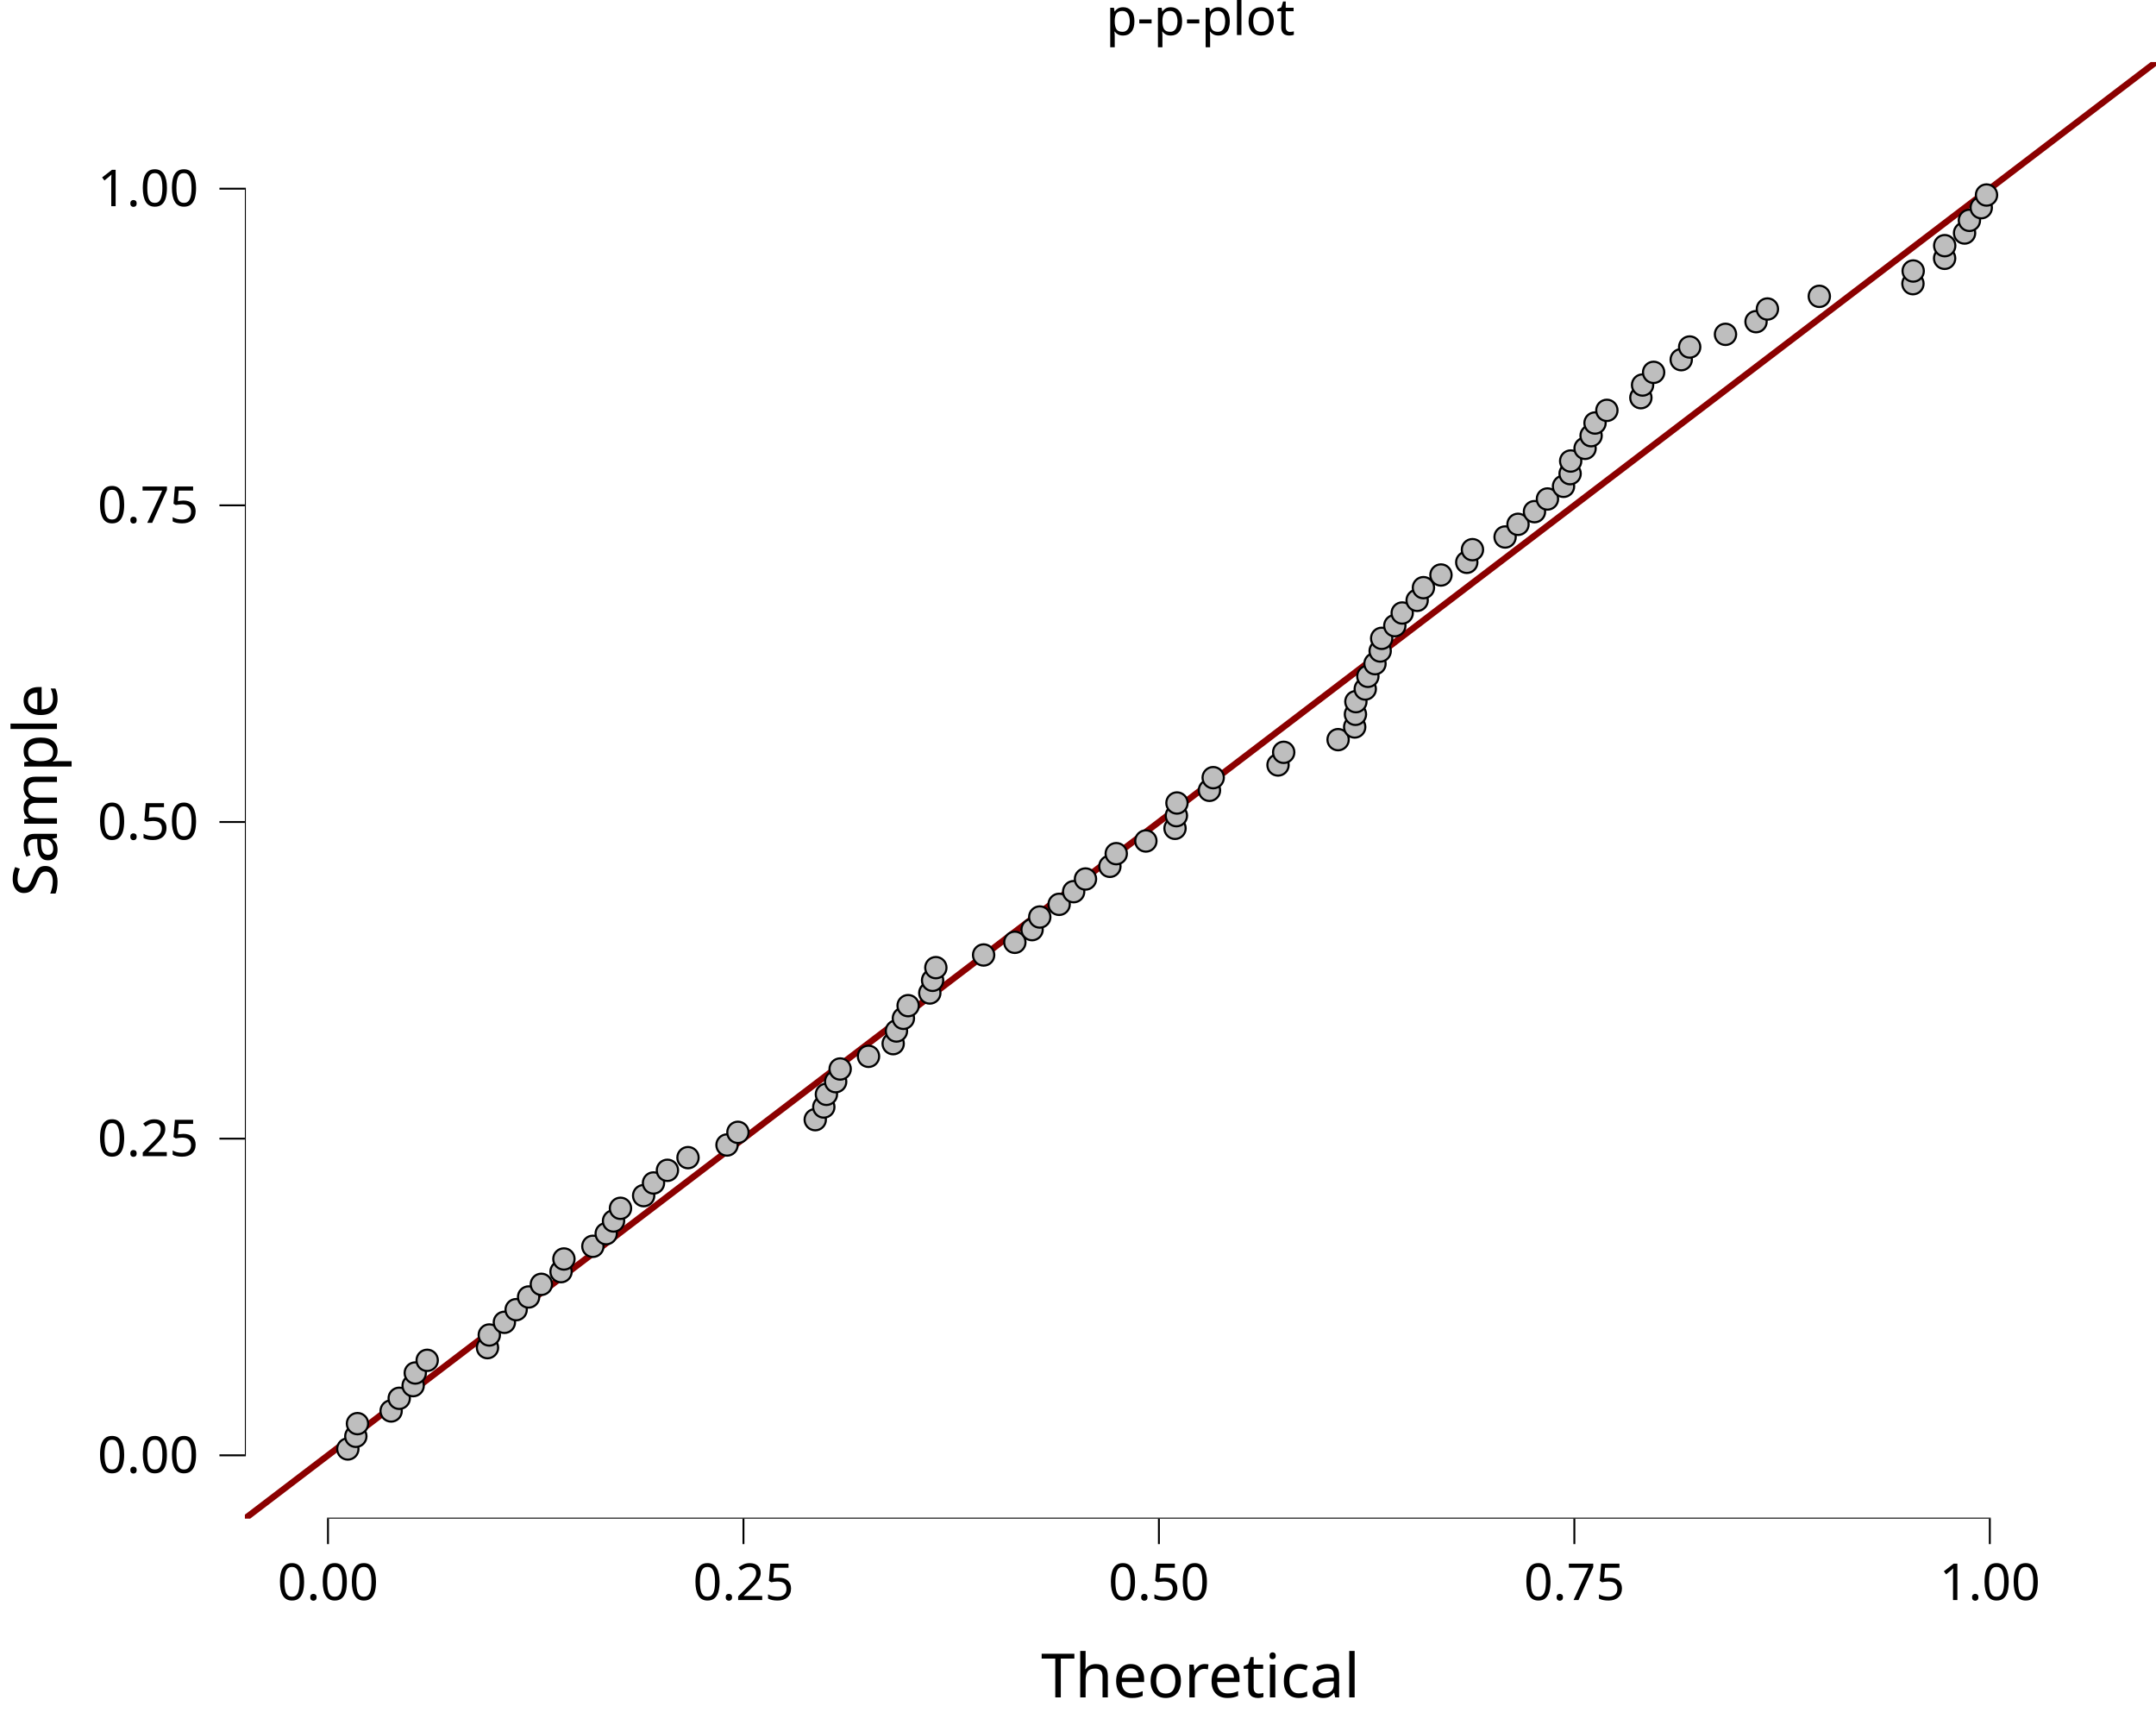
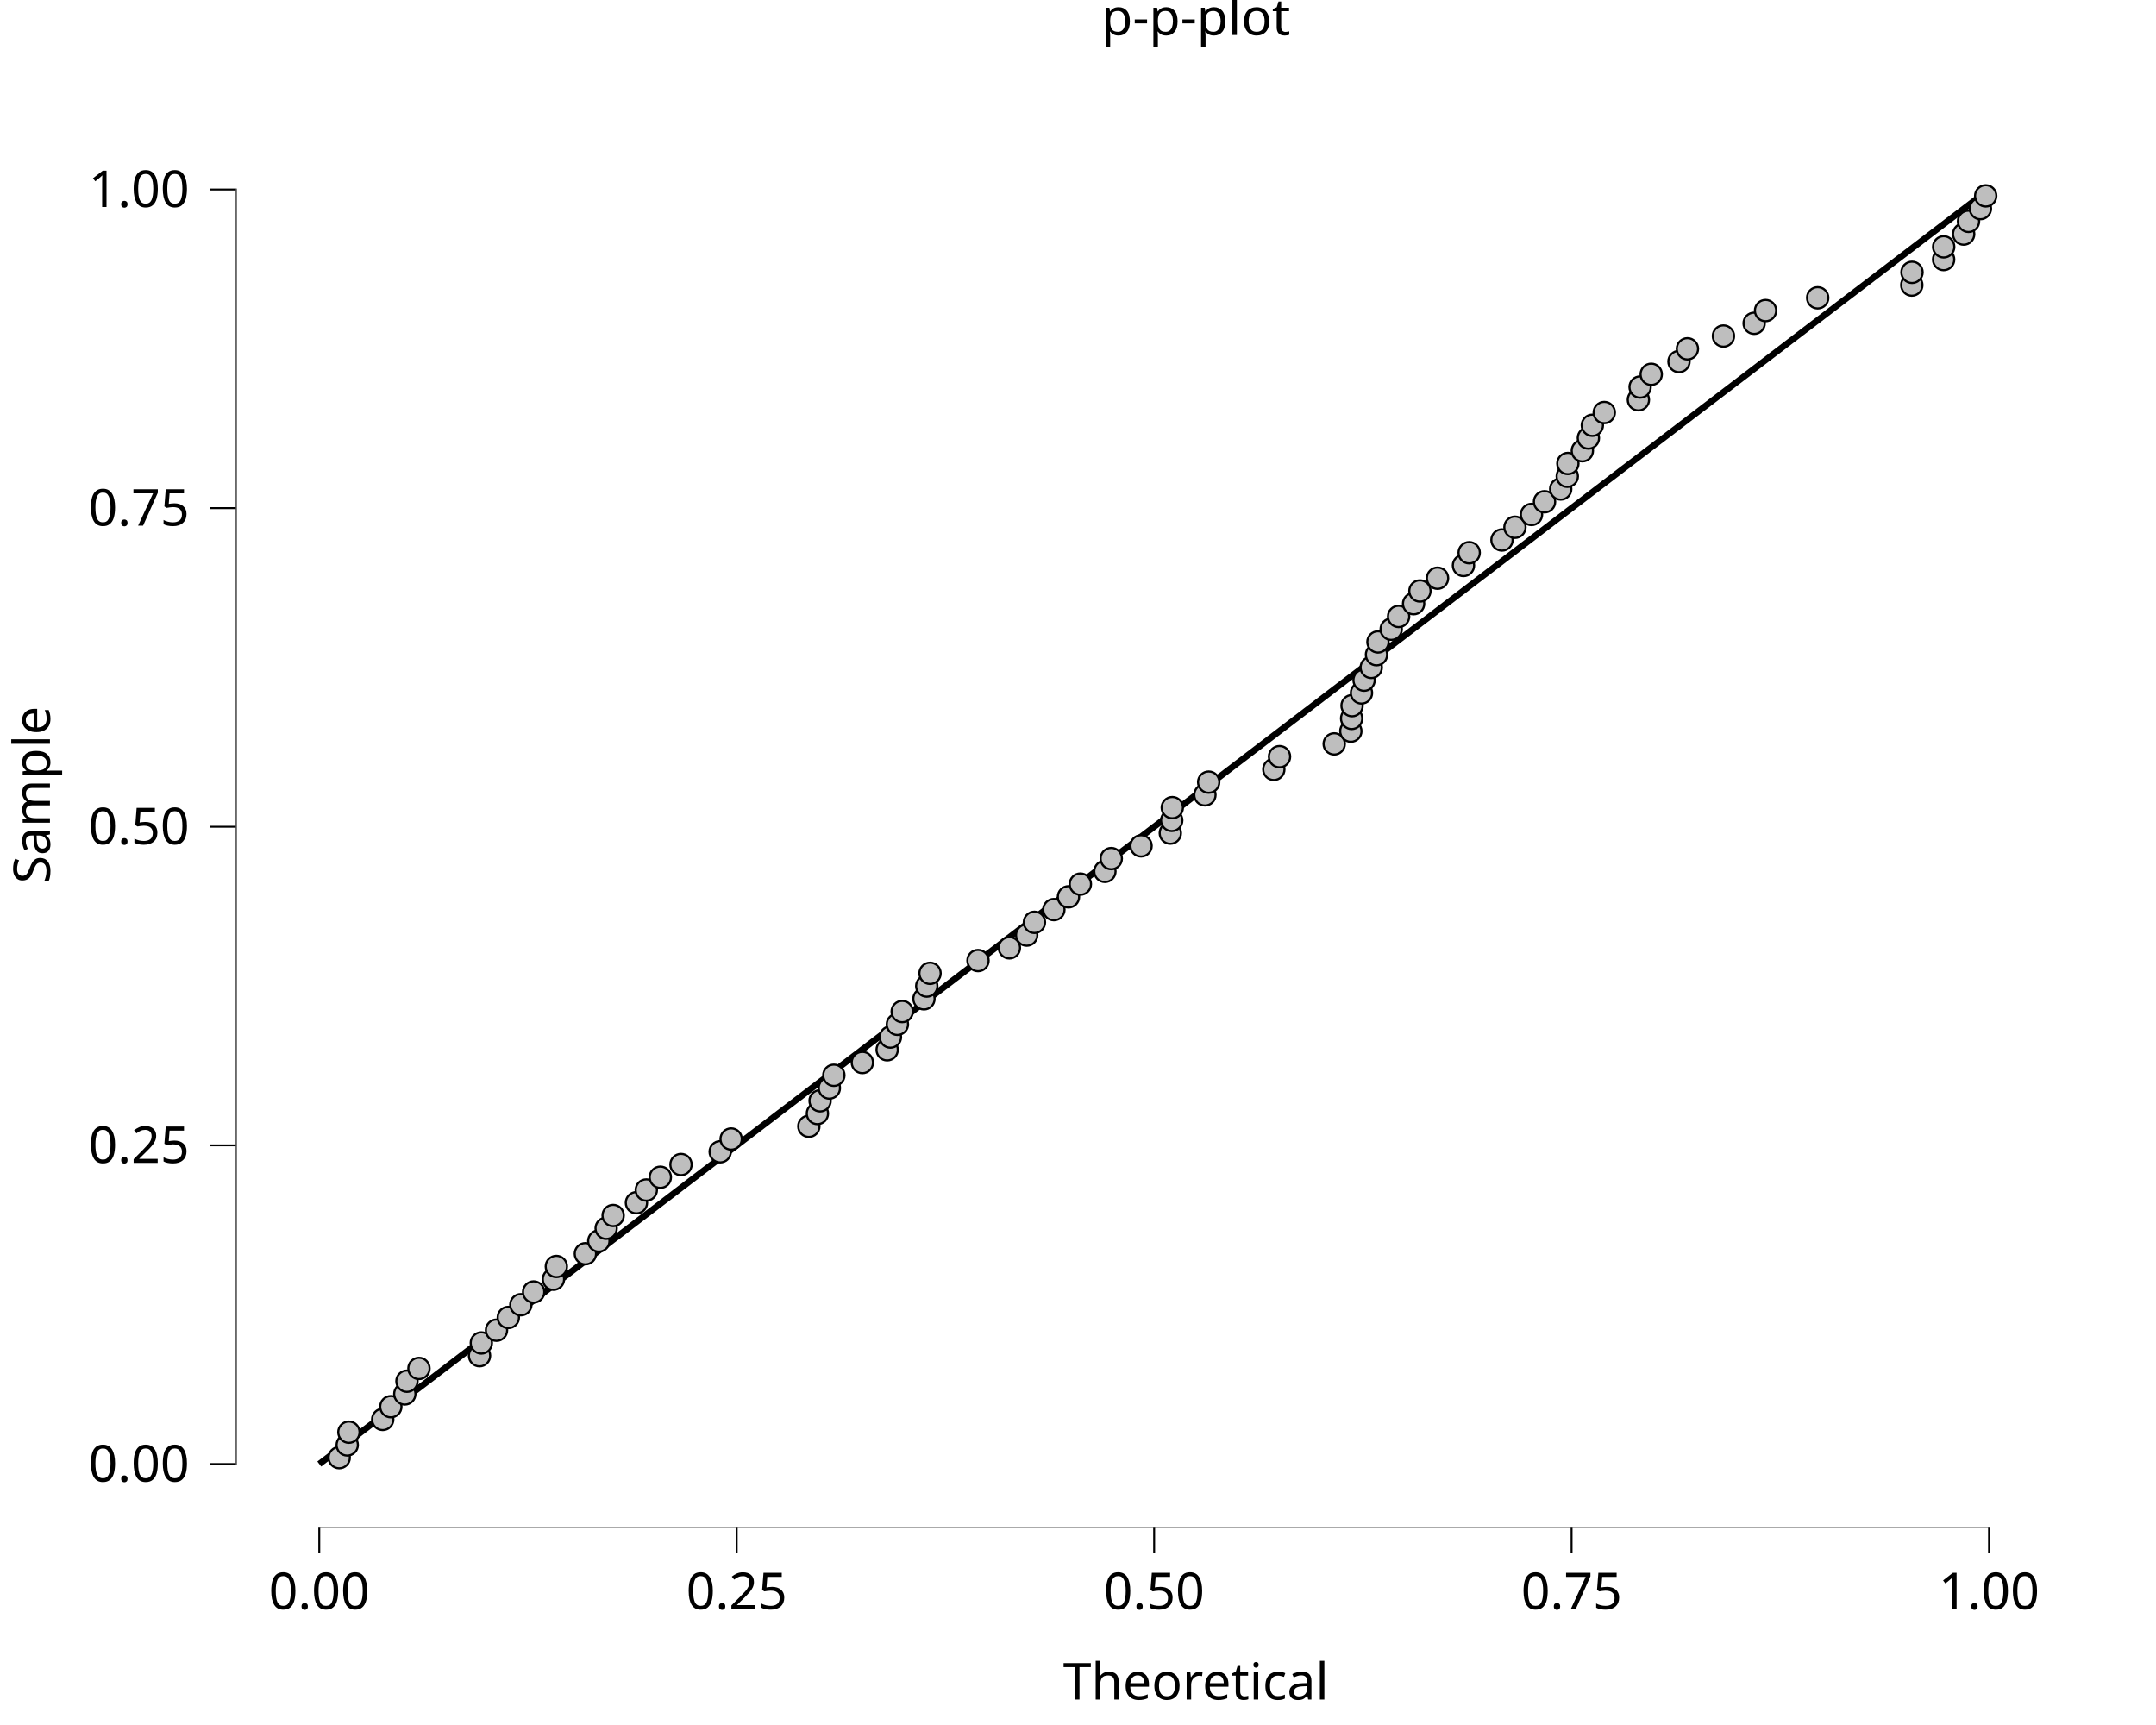
<svg xmlns="http://www.w3.org/2000/svg" class="svglite" data-engine-version="2.0" width="720.00pt" height="576.00pt" viewBox="0 0 720.00 576.00">
  <defs>
    <style type="text/css">
    .svglite line, .svglite polyline, .svglite polygon, .svglite path, .svglite rect, .svglite circle {
      fill: none;
      stroke: #000000;
      stroke-linecap: round;
      stroke-linejoin: round;
      stroke-miterlimit: 10.00;
    }
  </style>
  </defs>
  <rect width="100%" height="100%" style="stroke: none; fill: #FFFFFF;" />
  <defs>
    <clipPath id="cpMC4wMHw3MjAuMDB8MC4wMHw1NzYuMDA=">
      <rect x="0.00" y="0.00" width="720.00" height="576.00" />
    </clipPath>
  </defs>
  <g clip-path="url(#cpMC4wMHw3MjAuMDB8MC4wMHw1NzYuMDA=)">
-     <rect x="0.00" y="0.00" width="720.00" height="576.00" style="stroke-width: 10.67; stroke: none;" />
+     <rect x="-0" y="0.00" width="720.00" height="576.00" style="stroke-width: 10.67; stroke: none;" />
  </g>
  <defs>
-     <clipPath id="cpODEuNzh8NzIwLjAwfDIwLjcxfDUwNy4wOQ==">
-       <rect x="81.78" y="20.71" width="638.22" height="486.39" />
+     <clipPath id="cpNzguNzR8NzIwLjAwfDIwLjcxfDUxMC4xNA==">
+       <rect x="78.74" y="20.71" width="641.26" height="489.43" />
    </clipPath>
  </defs>
-   <g clip-path="url(#cpODEuNzh8NzIwLjAwfDIwLjcxfDUwNy4wOQ==)">
-     <rect x="81.78" y="20.71" width="638.22" height="486.39" style="stroke-width: 10.67; stroke: none;" />
-     <line x1="-556.43" y1="993.48" x2="1358.22" y2="-465.68" style="stroke-width: 2.13; stroke: #8B0000; stroke-linecap: butt;" />
-     <circle cx="116.16" cy="483.83" r="3.56" style="stroke-width: 0.71; fill: #BEBEBE;" />
-     <circle cx="118.83" cy="479.60" r="3.56" style="stroke-width: 0.71; fill: #BEBEBE;" />
-     <circle cx="119.38" cy="475.37" r="3.56" style="stroke-width: 0.71; fill: #BEBEBE;" />
-     <circle cx="130.62" cy="471.14" r="3.56" style="stroke-width: 0.71; fill: #BEBEBE;" />
-     <circle cx="133.32" cy="466.91" r="3.56" style="stroke-width: 0.71; fill: #BEBEBE;" />
-     <circle cx="137.97" cy="462.68" r="3.56" style="stroke-width: 0.71; fill: #BEBEBE;" />
-     <circle cx="138.68" cy="458.46" r="3.56" style="stroke-width: 0.71; fill: #BEBEBE;" />
-     <circle cx="142.66" cy="454.23" r="3.56" style="stroke-width: 0.71; fill: #BEBEBE;" />
-     <circle cx="162.80" cy="450.00" r="3.56" style="stroke-width: 0.71; fill: #BEBEBE;" />
-     <circle cx="163.40" cy="445.77" r="3.56" style="stroke-width: 0.71; fill: #BEBEBE;" />
-     <circle cx="168.44" cy="441.54" r="3.56" style="stroke-width: 0.71; fill: #BEBEBE;" />
-     <circle cx="172.37" cy="437.31" r="3.56" style="stroke-width: 0.71; fill: #BEBEBE;" />
-     <circle cx="176.53" cy="433.08" r="3.56" style="stroke-width: 0.71; fill: #BEBEBE;" />
-     <circle cx="180.78" cy="428.85" r="3.56" style="stroke-width: 0.71; fill: #BEBEBE;" />
-     <circle cx="187.36" cy="424.62" r="3.56" style="stroke-width: 0.71; fill: #BEBEBE;" />
-     <circle cx="188.32" cy="420.39" r="3.56" style="stroke-width: 0.71; fill: #BEBEBE;" />
-     <circle cx="197.99" cy="416.16" r="3.56" style="stroke-width: 0.71; fill: #BEBEBE;" />
-     <circle cx="202.44" cy="411.93" r="3.56" style="stroke-width: 0.71; fill: #BEBEBE;" />
-     <circle cx="204.89" cy="407.70" r="3.56" style="stroke-width: 0.71; fill: #BEBEBE;" />
-     <circle cx="207.21" cy="403.47" r="3.56" style="stroke-width: 0.71; fill: #BEBEBE;" />
-     <circle cx="214.95" cy="399.24" r="3.56" style="stroke-width: 0.71; fill: #BEBEBE;" />
-     <circle cx="218.24" cy="395.01" r="3.56" style="stroke-width: 0.71; fill: #BEBEBE;" />
-     <circle cx="222.89" cy="390.78" r="3.56" style="stroke-width: 0.71; fill: #BEBEBE;" />
-     <circle cx="229.76" cy="386.55" r="3.56" style="stroke-width: 0.71; fill: #BEBEBE;" />
-     <circle cx="242.79" cy="382.33" r="3.56" style="stroke-width: 0.71; fill: #BEBEBE;" />
-     <circle cx="246.43" cy="378.10" r="3.56" style="stroke-width: 0.71; fill: #BEBEBE;" />
-     <circle cx="272.25" cy="373.87" r="3.56" style="stroke-width: 0.71; fill: #BEBEBE;" />
-     <circle cx="275.11" cy="369.64" r="3.56" style="stroke-width: 0.71; fill: #BEBEBE;" />
-     <circle cx="275.98" cy="365.41" r="3.56" style="stroke-width: 0.71; fill: #BEBEBE;" />
-     <circle cx="279.07" cy="361.18" r="3.56" style="stroke-width: 0.71; fill: #BEBEBE;" />
-     <circle cx="280.57" cy="356.95" r="3.56" style="stroke-width: 0.71; fill: #BEBEBE;" />
-     <circle cx="290.04" cy="352.72" r="3.56" style="stroke-width: 0.71; fill: #BEBEBE;" />
-     <circle cx="298.28" cy="348.49" r="3.56" style="stroke-width: 0.71; fill: #BEBEBE;" />
-     <circle cx="299.37" cy="344.26" r="3.56" style="stroke-width: 0.71; fill: #BEBEBE;" />
-     <circle cx="301.69" cy="340.03" r="3.56" style="stroke-width: 0.71; fill: #BEBEBE;" />
-     <circle cx="303.27" cy="335.80" r="3.56" style="stroke-width: 0.71; fill: #BEBEBE;" />
-     <circle cx="310.51" cy="331.57" r="3.56" style="stroke-width: 0.71; fill: #BEBEBE;" />
-     <circle cx="311.44" cy="327.34" r="3.56" style="stroke-width: 0.71; fill: #BEBEBE;" />
-     <circle cx="312.53" cy="323.11" r="3.56" style="stroke-width: 0.71; fill: #BEBEBE;" />
-     <circle cx="328.48" cy="318.88" r="3.56" style="stroke-width: 0.71; fill: #BEBEBE;" />
-     <circle cx="338.91" cy="314.65" r="3.56" style="stroke-width: 0.71; fill: #BEBEBE;" />
-     <circle cx="344.67" cy="310.42" r="3.56" style="stroke-width: 0.71; fill: #BEBEBE;" />
-     <circle cx="347.23" cy="306.20" r="3.56" style="stroke-width: 0.71; fill: #BEBEBE;" />
-     <circle cx="353.70" cy="301.97" r="3.56" style="stroke-width: 0.71; fill: #BEBEBE;" />
-     <circle cx="358.55" cy="297.74" r="3.56" style="stroke-width: 0.71; fill: #BEBEBE;" />
-     <circle cx="362.50" cy="293.51" r="3.56" style="stroke-width: 0.71; fill: #BEBEBE;" />
-     <circle cx="370.65" cy="289.28" r="3.56" style="stroke-width: 0.71; fill: #BEBEBE;" />
-     <circle cx="372.77" cy="285.05" r="3.56" style="stroke-width: 0.71; fill: #BEBEBE;" />
-     <circle cx="382.67" cy="280.82" r="3.56" style="stroke-width: 0.71; fill: #BEBEBE;" />
-     <circle cx="392.40" cy="276.59" r="3.56" style="stroke-width: 0.71; fill: #BEBEBE;" />
-     <circle cx="392.86" cy="272.36" r="3.56" style="stroke-width: 0.71; fill: #BEBEBE;" />
-     <circle cx="393.05" cy="268.13" r="3.56" style="stroke-width: 0.71; fill: #BEBEBE;" />
-     <circle cx="403.90" cy="263.90" r="3.56" style="stroke-width: 0.71; fill: #BEBEBE;" />
-     <circle cx="405.15" cy="259.67" r="3.56" style="stroke-width: 0.71; fill: #BEBEBE;" />
-     <circle cx="426.80" cy="255.44" r="3.56" style="stroke-width: 0.71; fill: #BEBEBE;" />
-     <circle cx="428.69" cy="251.21" r="3.56" style="stroke-width: 0.71; fill: #BEBEBE;" />
-     <circle cx="446.86" cy="246.98" r="3.56" style="stroke-width: 0.71; fill: #BEBEBE;" />
-     <circle cx="452.40" cy="242.75" r="3.56" style="stroke-width: 0.71; fill: #BEBEBE;" />
-     <circle cx="452.65" cy="238.52" r="3.56" style="stroke-width: 0.71; fill: #BEBEBE;" />
-     <circle cx="452.80" cy="234.29" r="3.56" style="stroke-width: 0.71; fill: #BEBEBE;" />
-     <circle cx="455.93" cy="230.07" r="3.56" style="stroke-width: 0.71; fill: #BEBEBE;" />
-     <circle cx="456.80" cy="225.84" r="3.56" style="stroke-width: 0.71; fill: #BEBEBE;" />
-     <circle cx="459.18" cy="221.61" r="3.56" style="stroke-width: 0.71; fill: #BEBEBE;" />
-     <circle cx="460.91" cy="217.38" r="3.56" style="stroke-width: 0.71; fill: #BEBEBE;" />
-     <circle cx="461.41" cy="213.15" r="3.56" style="stroke-width: 0.71; fill: #BEBEBE;" />
-     <circle cx="465.80" cy="208.92" r="3.56" style="stroke-width: 0.71; fill: #BEBEBE;" />
-     <circle cx="468.27" cy="204.69" r="3.56" style="stroke-width: 0.71; fill: #BEBEBE;" />
-     <circle cx="473.26" cy="200.46" r="3.56" style="stroke-width: 0.71; fill: #BEBEBE;" />
-     <circle cx="475.36" cy="196.23" r="3.56" style="stroke-width: 0.71; fill: #BEBEBE;" />
-     <circle cx="481.21" cy="192.00" r="3.56" style="stroke-width: 0.71; fill: #BEBEBE;" />
-     <circle cx="489.83" cy="187.77" r="3.56" style="stroke-width: 0.71; fill: #BEBEBE;" />
-     <circle cx="491.73" cy="183.54" r="3.56" style="stroke-width: 0.71; fill: #BEBEBE;" />
-     <circle cx="502.63" cy="179.31" r="3.56" style="stroke-width: 0.71; fill: #BEBEBE;" />
-     <circle cx="506.94" cy="175.08" r="3.56" style="stroke-width: 0.71; fill: #BEBEBE;" />
-     <circle cx="512.44" cy="170.85" r="3.56" style="stroke-width: 0.71; fill: #BEBEBE;" />
-     <circle cx="516.77" cy="166.62" r="3.56" style="stroke-width: 0.71; fill: #BEBEBE;" />
-     <circle cx="522.14" cy="162.39" r="3.56" style="stroke-width: 0.71; fill: #BEBEBE;" />
-     <circle cx="524.34" cy="158.16" r="3.56" style="stroke-width: 0.71; fill: #BEBEBE;" />
-     <circle cx="524.53" cy="153.94" r="3.56" style="stroke-width: 0.71; fill: #BEBEBE;" />
-     <circle cx="529.34" cy="149.71" r="3.56" style="stroke-width: 0.71; fill: #BEBEBE;" />
-     <circle cx="531.35" cy="145.48" r="3.56" style="stroke-width: 0.71; fill: #BEBEBE;" />
-     <circle cx="532.66" cy="141.25" r="3.56" style="stroke-width: 0.71; fill: #BEBEBE;" />
-     <circle cx="536.62" cy="137.02" r="3.56" style="stroke-width: 0.71; fill: #BEBEBE;" />
-     <circle cx="547.97" cy="132.79" r="3.56" style="stroke-width: 0.71; fill: #BEBEBE;" />
-     <circle cx="548.54" cy="128.56" r="3.56" style="stroke-width: 0.71; fill: #BEBEBE;" />
-     <circle cx="552.23" cy="124.33" r="3.56" style="stroke-width: 0.71; fill: #BEBEBE;" />
-     <circle cx="561.45" cy="120.10" r="3.56" style="stroke-width: 0.71; fill: #BEBEBE;" />
-     <circle cx="564.27" cy="115.87" r="3.56" style="stroke-width: 0.71; fill: #BEBEBE;" />
-     <circle cx="576.23" cy="111.64" r="3.56" style="stroke-width: 0.71; fill: #BEBEBE;" />
-     <circle cx="586.43" cy="107.41" r="3.56" style="stroke-width: 0.71; fill: #BEBEBE;" />
-     <circle cx="590.23" cy="103.18" r="3.56" style="stroke-width: 0.71; fill: #BEBEBE;" />
-     <circle cx="607.56" cy="98.95" r="3.56" style="stroke-width: 0.71; fill: #BEBEBE;" />
-     <circle cx="638.83" cy="94.72" r="3.56" style="stroke-width: 0.71; fill: #BEBEBE;" />
-     <circle cx="638.91" cy="90.49" r="3.56" style="stroke-width: 0.71; fill: #BEBEBE;" />
-     <circle cx="649.41" cy="86.26" r="3.56" style="stroke-width: 0.71; fill: #BEBEBE;" />
-     <circle cx="649.44" cy="82.03" r="3.56" style="stroke-width: 0.71; fill: #BEBEBE;" />
-     <circle cx="656.07" cy="77.81" r="3.56" style="stroke-width: 0.71; fill: #BEBEBE;" />
-     <circle cx="657.69" cy="73.58" r="3.56" style="stroke-width: 0.71; fill: #BEBEBE;" />
-     <circle cx="661.64" cy="69.35" r="3.56" style="stroke-width: 0.71; fill: #BEBEBE;" />
-     <circle cx="663.40" cy="65.12" r="3.56" style="stroke-width: 0.71; fill: #BEBEBE;" />
-     <line x1="109.21" y1="507.09" x2="664.82" y2="507.09" style="stroke-width: 0.64; stroke-linecap: butt;" />
-     <line x1="81.78" y1="486.27" x2="81.78" y2="62.68" style="stroke-width: 0.64; stroke-linecap: butt;" />
-     <rect x="81.78" y="20.71" width="638.22" height="486.39" style="stroke-width: 0.00; stroke: none;" />
+   <g clip-path="url(#cpNzguNzR8NzIwLjAwfDIwLjcxfDUxMC4xNA==)">
+     <rect x="78.74" y="20.71" width="641.26" height="489.43" style="stroke-width: 10.67; stroke: none;" />
+     <line x1="106.62" y1="488.86" x2="664.24" y2="63.27" style="stroke-width: 2.13; stroke-linecap: butt;" />
+     <circle cx="113.28" cy="486.73" r="3.56" style="stroke-width: 0.71; fill: #BEBEBE;" />
+     <circle cx="115.96" cy="482.48" r="3.56" style="stroke-width: 0.71; fill: #BEBEBE;" />
+     <circle cx="116.51" cy="478.22" r="3.56" style="stroke-width: 0.71; fill: #BEBEBE;" />
+     <circle cx="127.81" cy="473.96" r="3.56" style="stroke-width: 0.71; fill: #BEBEBE;" />
+     <circle cx="130.52" cy="469.71" r="3.56" style="stroke-width: 0.71; fill: #BEBEBE;" />
+     <circle cx="135.19" cy="465.45" r="3.56" style="stroke-width: 0.71; fill: #BEBEBE;" />
+     <circle cx="135.90" cy="461.20" r="3.56" style="stroke-width: 0.71; fill: #BEBEBE;" />
+     <circle cx="139.91" cy="456.94" r="3.56" style="stroke-width: 0.71; fill: #BEBEBE;" />
+     <circle cx="160.14" cy="452.68" r="3.56" style="stroke-width: 0.71; fill: #BEBEBE;" />
+     <circle cx="160.74" cy="448.43" r="3.56" style="stroke-width: 0.71; fill: #BEBEBE;" />
+     <circle cx="165.81" cy="444.17" r="3.56" style="stroke-width: 0.71; fill: #BEBEBE;" />
+     <circle cx="169.76" cy="439.92" r="3.56" style="stroke-width: 0.71; fill: #BEBEBE;" />
+     <circle cx="173.94" cy="435.66" r="3.56" style="stroke-width: 0.71; fill: #BEBEBE;" />
+     <circle cx="178.21" cy="431.41" r="3.56" style="stroke-width: 0.71; fill: #BEBEBE;" />
+     <circle cx="184.82" cy="427.15" r="3.56" style="stroke-width: 0.71; fill: #BEBEBE;" />
+     <circle cx="185.79" cy="422.89" r="3.56" style="stroke-width: 0.71; fill: #BEBEBE;" />
+     <circle cx="195.49" cy="418.64" r="3.56" style="stroke-width: 0.71; fill: #BEBEBE;" />
+     <circle cx="199.97" cy="414.38" r="3.56" style="stroke-width: 0.71; fill: #BEBEBE;" />
+     <circle cx="202.43" cy="410.13" r="3.56" style="stroke-width: 0.71; fill: #BEBEBE;" />
+     <circle cx="204.76" cy="405.87" r="3.56" style="stroke-width: 0.71; fill: #BEBEBE;" />
+     <circle cx="212.54" cy="401.61" r="3.56" style="stroke-width: 0.71; fill: #BEBEBE;" />
+     <circle cx="215.84" cy="397.36" r="3.56" style="stroke-width: 0.71; fill: #BEBEBE;" />
+     <circle cx="220.52" cy="393.10" r="3.56" style="stroke-width: 0.71; fill: #BEBEBE;" />
+     <circle cx="227.42" cy="388.85" r="3.56" style="stroke-width: 0.71; fill: #BEBEBE;" />
+     <circle cx="240.51" cy="384.59" r="3.56" style="stroke-width: 0.71; fill: #BEBEBE;" />
+     <circle cx="244.17" cy="380.33" r="3.56" style="stroke-width: 0.71; fill: #BEBEBE;" />
+     <circle cx="270.12" cy="376.08" r="3.56" style="stroke-width: 0.71; fill: #BEBEBE;" />
+     <circle cx="272.98" cy="371.82" r="3.56" style="stroke-width: 0.71; fill: #BEBEBE;" />
+     <circle cx="273.87" cy="367.57" r="3.56" style="stroke-width: 0.71; fill: #BEBEBE;" />
+     <circle cx="276.97" cy="363.31" r="3.56" style="stroke-width: 0.71; fill: #BEBEBE;" />
+     <circle cx="278.47" cy="359.05" r="3.56" style="stroke-width: 0.71; fill: #BEBEBE;" />
+     <circle cx="287.99" cy="354.80" r="3.56" style="stroke-width: 0.71; fill: #BEBEBE;" />
+     <circle cx="296.27" cy="350.54" r="3.56" style="stroke-width: 0.71; fill: #BEBEBE;" />
+     <circle cx="297.36" cy="346.29" r="3.56" style="stroke-width: 0.71; fill: #BEBEBE;" />
+     <circle cx="299.69" cy="342.03" r="3.56" style="stroke-width: 0.71; fill: #BEBEBE;" />
+     <circle cx="301.29" cy="337.77" r="3.56" style="stroke-width: 0.71; fill: #BEBEBE;" />
+     <circle cx="308.56" cy="333.52" r="3.56" style="stroke-width: 0.71; fill: #BEBEBE;" />
+     <circle cx="309.49" cy="329.26" r="3.56" style="stroke-width: 0.71; fill: #BEBEBE;" />
+     <circle cx="310.59" cy="325.01" r="3.56" style="stroke-width: 0.71; fill: #BEBEBE;" />
+     <circle cx="326.61" cy="320.75" r="3.56" style="stroke-width: 0.71; fill: #BEBEBE;" />
+     <circle cx="337.09" cy="316.50" r="3.56" style="stroke-width: 0.71; fill: #BEBEBE;" />
+     <circle cx="342.87" cy="312.24" r="3.56" style="stroke-width: 0.71; fill: #BEBEBE;" />
+     <circle cx="345.45" cy="307.98" r="3.56" style="stroke-width: 0.71; fill: #BEBEBE;" />
+     <circle cx="351.95" cy="303.73" r="3.56" style="stroke-width: 0.71; fill: #BEBEBE;" />
+     <circle cx="356.82" cy="299.47" r="3.56" style="stroke-width: 0.71; fill: #BEBEBE;" />
+     <circle cx="360.79" cy="295.22" r="3.56" style="stroke-width: 0.71; fill: #BEBEBE;" />
+     <circle cx="368.99" cy="290.96" r="3.56" style="stroke-width: 0.71; fill: #BEBEBE;" />
+     <circle cx="371.11" cy="286.70" r="3.56" style="stroke-width: 0.71; fill: #BEBEBE;" />
+     <circle cx="381.06" cy="282.45" r="3.56" style="stroke-width: 0.71; fill: #BEBEBE;" />
+     <circle cx="390.83" cy="278.19" r="3.56" style="stroke-width: 0.71; fill: #BEBEBE;" />
+     <circle cx="391.30" cy="273.94" r="3.56" style="stroke-width: 0.71; fill: #BEBEBE;" />
+     <circle cx="391.49" cy="269.68" r="3.56" style="stroke-width: 0.71; fill: #BEBEBE;" />
+     <circle cx="402.39" cy="265.42" r="3.56" style="stroke-width: 0.71; fill: #BEBEBE;" />
+     <circle cx="403.64" cy="261.17" r="3.56" style="stroke-width: 0.71; fill: #BEBEBE;" />
+     <circle cx="425.40" cy="256.91" r="3.56" style="stroke-width: 0.71; fill: #BEBEBE;" />
+     <circle cx="427.30" cy="252.66" r="3.56" style="stroke-width: 0.71; fill: #BEBEBE;" />
+     <circle cx="445.56" cy="248.40" r="3.56" style="stroke-width: 0.71; fill: #BEBEBE;" />
+     <circle cx="451.12" cy="244.14" r="3.56" style="stroke-width: 0.71; fill: #BEBEBE;" />
+     <circle cx="451.38" cy="239.89" r="3.56" style="stroke-width: 0.71; fill: #BEBEBE;" />
+     <circle cx="451.52" cy="235.63" r="3.56" style="stroke-width: 0.71; fill: #BEBEBE;" />
+     <circle cx="454.67" cy="231.38" r="3.56" style="stroke-width: 0.71; fill: #BEBEBE;" />
+     <circle cx="455.54" cy="227.12" r="3.56" style="stroke-width: 0.71; fill: #BEBEBE;" />
+     <circle cx="457.93" cy="222.86" r="3.56" style="stroke-width: 0.71; fill: #BEBEBE;" />
+     <circle cx="459.68" cy="218.61" r="3.56" style="stroke-width: 0.71; fill: #BEBEBE;" />
+     <circle cx="460.17" cy="214.35" r="3.56" style="stroke-width: 0.71; fill: #BEBEBE;" />
+     <circle cx="464.59" cy="210.10" r="3.56" style="stroke-width: 0.71; fill: #BEBEBE;" />
+     <circle cx="467.07" cy="205.84" r="3.56" style="stroke-width: 0.71; fill: #BEBEBE;" />
+     <circle cx="472.08" cy="201.58" r="3.56" style="stroke-width: 0.71; fill: #BEBEBE;" />
+     <circle cx="474.19" cy="197.33" r="3.56" style="stroke-width: 0.71; fill: #BEBEBE;" />
+     <circle cx="480.07" cy="193.07" r="3.56" style="stroke-width: 0.71; fill: #BEBEBE;" />
+     <circle cx="488.73" cy="188.82" r="3.56" style="stroke-width: 0.71; fill: #BEBEBE;" />
+     <circle cx="490.64" cy="184.56" r="3.56" style="stroke-width: 0.71; fill: #BEBEBE;" />
+     <circle cx="501.59" cy="180.31" r="3.56" style="stroke-width: 0.71; fill: #BEBEBE;" />
+     <circle cx="505.92" cy="176.05" r="3.56" style="stroke-width: 0.71; fill: #BEBEBE;" />
+     <circle cx="511.45" cy="171.79" r="3.56" style="stroke-width: 0.71; fill: #BEBEBE;" />
+     <circle cx="515.80" cy="167.54" r="3.56" style="stroke-width: 0.71; fill: #BEBEBE;" />
+     <circle cx="521.20" cy="163.28" r="3.56" style="stroke-width: 0.71; fill: #BEBEBE;" />
+     <circle cx="523.40" cy="159.03" r="3.56" style="stroke-width: 0.71; fill: #BEBEBE;" />
+     <circle cx="523.60" cy="154.77" r="3.56" style="stroke-width: 0.71; fill: #BEBEBE;" />
+     <circle cx="528.43" cy="150.51" r="3.56" style="stroke-width: 0.71; fill: #BEBEBE;" />
+     <circle cx="530.45" cy="146.26" r="3.56" style="stroke-width: 0.71; fill: #BEBEBE;" />
+     <circle cx="531.77" cy="142.00" r="3.56" style="stroke-width: 0.71; fill: #BEBEBE;" />
+     <circle cx="535.75" cy="137.75" r="3.56" style="stroke-width: 0.71; fill: #BEBEBE;" />
+     <circle cx="547.15" cy="133.49" r="3.56" style="stroke-width: 0.71; fill: #BEBEBE;" />
+     <circle cx="547.72" cy="129.23" r="3.56" style="stroke-width: 0.71; fill: #BEBEBE;" />
+     <circle cx="551.43" cy="124.98" r="3.56" style="stroke-width: 0.71; fill: #BEBEBE;" />
+     <circle cx="560.70" cy="120.72" r="3.56" style="stroke-width: 0.71; fill: #BEBEBE;" />
+     <circle cx="563.52" cy="116.47" r="3.56" style="stroke-width: 0.71; fill: #BEBEBE;" />
+     <circle cx="575.55" cy="112.21" r="3.56" style="stroke-width: 0.71; fill: #BEBEBE;" />
+     <circle cx="585.80" cy="107.95" r="3.56" style="stroke-width: 0.71; fill: #BEBEBE;" />
+     <circle cx="589.61" cy="103.70" r="3.56" style="stroke-width: 0.71; fill: #BEBEBE;" />
+     <circle cx="607.02" cy="99.44" r="3.56" style="stroke-width: 0.71; fill: #BEBEBE;" />
+     <circle cx="638.45" cy="95.19" r="3.56" style="stroke-width: 0.71; fill: #BEBEBE;" />
+     <circle cx="638.52" cy="90.93" r="3.56" style="stroke-width: 0.71; fill: #BEBEBE;" />
+     <circle cx="649.08" cy="86.67" r="3.56" style="stroke-width: 0.71; fill: #BEBEBE;" />
+     <circle cx="649.10" cy="82.42" r="3.56" style="stroke-width: 0.71; fill: #BEBEBE;" />
+     <circle cx="655.77" cy="78.16" r="3.56" style="stroke-width: 0.71; fill: #BEBEBE;" />
+     <circle cx="657.39" cy="73.91" r="3.56" style="stroke-width: 0.71; fill: #BEBEBE;" />
+     <circle cx="661.36" cy="69.65" r="3.56" style="stroke-width: 0.71; fill: #BEBEBE;" />
+     <circle cx="663.13" cy="65.40" r="3.56" style="stroke-width: 0.71; fill: #BEBEBE;" />
+     <line x1="106.30" y1="510.14" x2="664.56" y2="510.14" style="stroke-width: 0.64; stroke-linecap: butt;" />
+     <line x1="78.74" y1="489.18" x2="78.74" y2="62.95" style="stroke-width: 0.64; stroke-linecap: butt;" />
+     <rect x="78.74" y="20.71" width="641.26" height="489.43" style="stroke-width: 0.00; stroke: none;" />
  </g>
  <g clip-path="url(#cpMC4wMHw3MjAuMDB8MC4wMHw1NzYuMDA=)">
-     <polyline points="81.78,507.09 81.78,20.71 " style="stroke-width: 0.00; stroke: none; stroke-linecap: butt;" />
-     <text x="66.31" y="491.80" text-anchor="end" style="font-size: 17.00px; font-family: sans;" textLength="33.09px" lengthAdjust="spacingAndGlyphs">0.00</text>
-     <text x="66.31" y="386.06" text-anchor="end" style="font-size: 17.00px; font-family: sans;" textLength="33.09px" lengthAdjust="spacingAndGlyphs">0.25</text>
-     <text x="66.31" y="280.32" text-anchor="end" style="font-size: 17.00px; font-family: sans;" textLength="33.09px" lengthAdjust="spacingAndGlyphs">0.50</text>
-     <text x="66.31" y="174.59" text-anchor="end" style="font-size: 17.00px; font-family: sans;" textLength="33.09px" lengthAdjust="spacingAndGlyphs">0.75</text>
-     <text x="66.31" y="68.85" text-anchor="end" style="font-size: 17.00px; font-family: sans;" textLength="33.09px" lengthAdjust="spacingAndGlyphs">1.00</text>
-     <polyline points="73.28,485.95 81.78,485.95 " style="stroke-width: 0.64; stroke-linecap: butt;" />
-     <polyline points="73.28,380.21 81.78,380.21 " style="stroke-width: 0.64; stroke-linecap: butt;" />
-     <polyline points="73.28,274.47 81.78,274.47 " style="stroke-width: 0.64; stroke-linecap: butt;" />
-     <polyline points="73.28,168.74 81.78,168.74 " style="stroke-width: 0.64; stroke-linecap: butt;" />
-     <polyline points="73.28,63.00 81.78,63.00 " style="stroke-width: 0.64; stroke-linecap: butt;" />
-     <polyline points="81.78,507.09 720.00,507.09 " style="stroke-width: 0.00; stroke: none; stroke-linecap: butt;" />
-     <polyline points="109.53,515.60 109.53,507.09 " style="stroke-width: 0.64; stroke-linecap: butt;" />
-     <polyline points="248.28,515.60 248.28,507.09 " style="stroke-width: 0.64; stroke-linecap: butt;" />
-     <polyline points="387.02,515.60 387.02,507.09 " style="stroke-width: 0.64; stroke-linecap: butt;" />
-     <polyline points="525.76,515.60 525.76,507.09 " style="stroke-width: 0.64; stroke-linecap: butt;" />
-     <polyline points="664.50,515.60 664.50,507.09 " style="stroke-width: 0.64; stroke-linecap: butt;" />
-     <text x="109.53" y="534.27" text-anchor="middle" style="font-size: 17.00px; font-family: sans;" textLength="33.09px" lengthAdjust="spacingAndGlyphs">0.00</text>
-     <text x="248.28" y="534.27" text-anchor="middle" style="font-size: 17.00px; font-family: sans;" textLength="33.09px" lengthAdjust="spacingAndGlyphs">0.25</text>
-     <text x="387.02" y="534.27" text-anchor="middle" style="font-size: 17.00px; font-family: sans;" textLength="33.09px" lengthAdjust="spacingAndGlyphs">0.50</text>
-     <text x="525.76" y="534.27" text-anchor="middle" style="font-size: 17.00px; font-family: sans;" textLength="33.09px" lengthAdjust="spacingAndGlyphs">0.75</text>
-     <text x="664.50" y="534.27" text-anchor="middle" style="font-size: 17.00px; font-family: sans;" textLength="33.09px" lengthAdjust="spacingAndGlyphs">1.00</text>
-     <text x="400.89" y="566.78" text-anchor="middle" style="font-size: 20.40px; font-family: sans;" textLength="100.92px" lengthAdjust="spacingAndGlyphs">Theoretical</text>
-     <text transform="translate(19.02,263.90) rotate(-90)" text-anchor="middle" style="font-size: 20.40px; font-family: sans;" textLength="69.18px" lengthAdjust="spacingAndGlyphs">Sample</text>
-     <text x="400.89" y="11.70" text-anchor="middle" style="font-size: 17.00px; font-family: sans;" textLength="57.64px" lengthAdjust="spacingAndGlyphs">p-p-plot</text>
+     <polyline points="78.74,510.14 78.74,20.71 " style="stroke-width: 0.00; stroke: none; stroke-linecap: butt;" />
+     <text x="63.26" y="494.71" text-anchor="end" style="font-size: 17.00px; font-family: sans;" textLength="33.09px" lengthAdjust="spacingAndGlyphs">0.00</text>
+     <text x="63.26" y="388.31" text-anchor="end" style="font-size: 17.00px; font-family: sans;" textLength="33.09px" lengthAdjust="spacingAndGlyphs">0.25</text>
+     <text x="63.26" y="281.91" text-anchor="end" style="font-size: 17.00px; font-family: sans;" textLength="33.09px" lengthAdjust="spacingAndGlyphs">0.50</text>
+     <text x="63.26" y="175.52" text-anchor="end" style="font-size: 17.00px; font-family: sans;" textLength="33.09px" lengthAdjust="spacingAndGlyphs">0.75</text>
+     <text x="63.26" y="69.12" text-anchor="end" style="font-size: 17.00px; font-family: sans;" textLength="33.09px" lengthAdjust="spacingAndGlyphs">1.00</text>
+     <polyline points="70.24,488.86 78.74,488.86 " style="stroke-width: 0.64; stroke-linecap: butt;" />
+     <polyline points="70.24,382.46 78.74,382.46 " style="stroke-width: 0.64; stroke-linecap: butt;" />
+     <polyline points="70.24,276.06 78.74,276.06 " style="stroke-width: 0.64; stroke-linecap: butt;" />
+     <polyline points="70.24,169.67 78.74,169.67 " style="stroke-width: 0.64; stroke-linecap: butt;" />
+     <polyline points="70.24,63.27 78.74,63.27 " style="stroke-width: 0.64; stroke-linecap: butt;" />
+     <polyline points="78.74,510.14 720.00,510.14 " style="stroke-width: 0.00; stroke: none; stroke-linecap: butt;" />
+     <polyline points="106.62,518.64 106.62,510.14 " style="stroke-width: 0.64; stroke-linecap: butt;" />
+     <polyline points="246.02,518.64 246.02,510.14 " style="stroke-width: 0.64; stroke-linecap: butt;" />
+     <polyline points="385.43,518.64 385.43,510.14 " style="stroke-width: 0.64; stroke-linecap: butt;" />
+     <polyline points="524.83,518.64 524.83,510.14 " style="stroke-width: 0.64; stroke-linecap: butt;" />
+     <polyline points="664.24,518.64 664.24,510.14 " style="stroke-width: 0.64; stroke-linecap: butt;" />
+     <text x="106.62" y="537.32" text-anchor="middle" style="font-size: 17.00px; font-family: sans;" textLength="33.09px" lengthAdjust="spacingAndGlyphs">0.00</text>
+     <text x="246.02" y="537.32" text-anchor="middle" style="font-size: 17.00px; font-family: sans;" textLength="33.09px" lengthAdjust="spacingAndGlyphs">0.25</text>
+     <text x="385.43" y="537.32" text-anchor="middle" style="font-size: 17.00px; font-family: sans;" textLength="33.09px" lengthAdjust="spacingAndGlyphs">0.50</text>
+     <text x="524.83" y="537.32" text-anchor="middle" style="font-size: 17.00px; font-family: sans;" textLength="33.09px" lengthAdjust="spacingAndGlyphs">0.75</text>
+     <text x="664.24" y="537.32" text-anchor="middle" style="font-size: 17.00px; font-family: sans;" textLength="33.09px" lengthAdjust="spacingAndGlyphs">1.00</text>
+     <text x="399.37" y="567.49" text-anchor="middle" style="font-size: 17.00px; font-family: sans;" textLength="84.10px" lengthAdjust="spacingAndGlyphs">Theoretical</text>
+     <text transform="translate(16.68,265.42) rotate(-90)" text-anchor="middle" style="font-size: 17.00px; font-family: sans;" textLength="57.65px" lengthAdjust="spacingAndGlyphs">Sample</text>
+     <text x="399.37" y="11.70" text-anchor="middle" style="font-size: 17.00px; font-family: sans;" textLength="57.64px" lengthAdjust="spacingAndGlyphs">p-p-plot</text>
  </g>
</svg>
